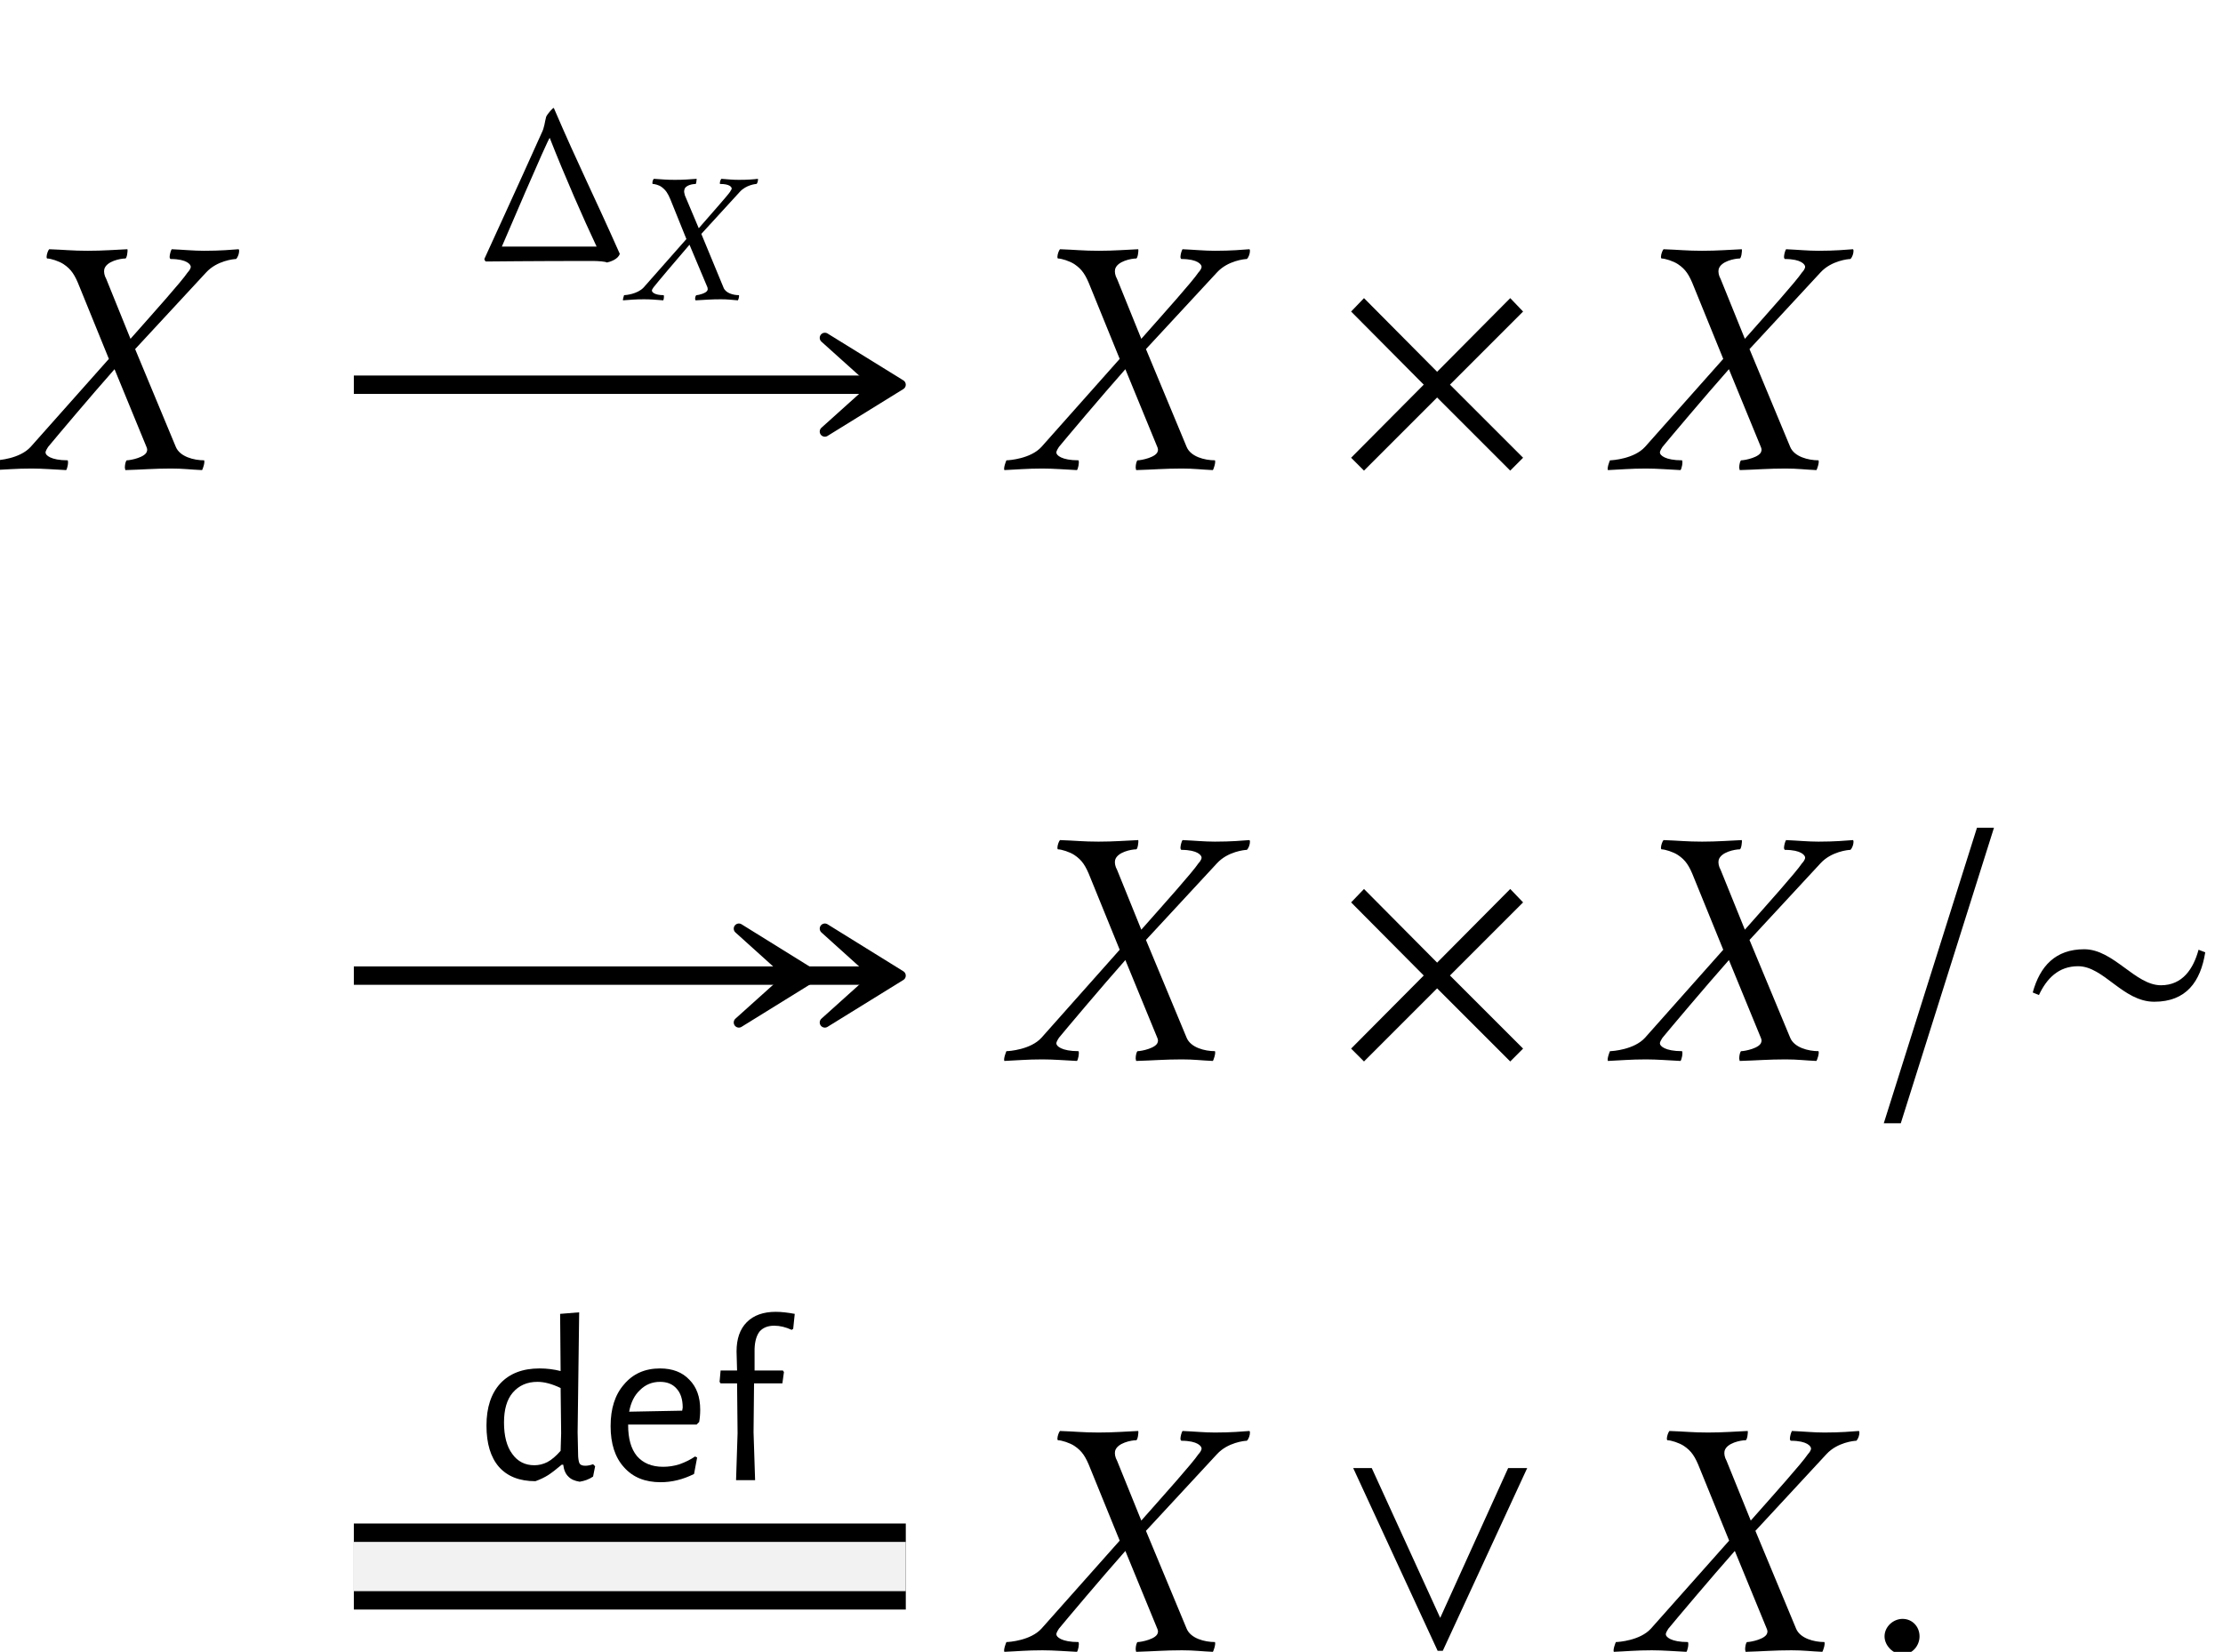
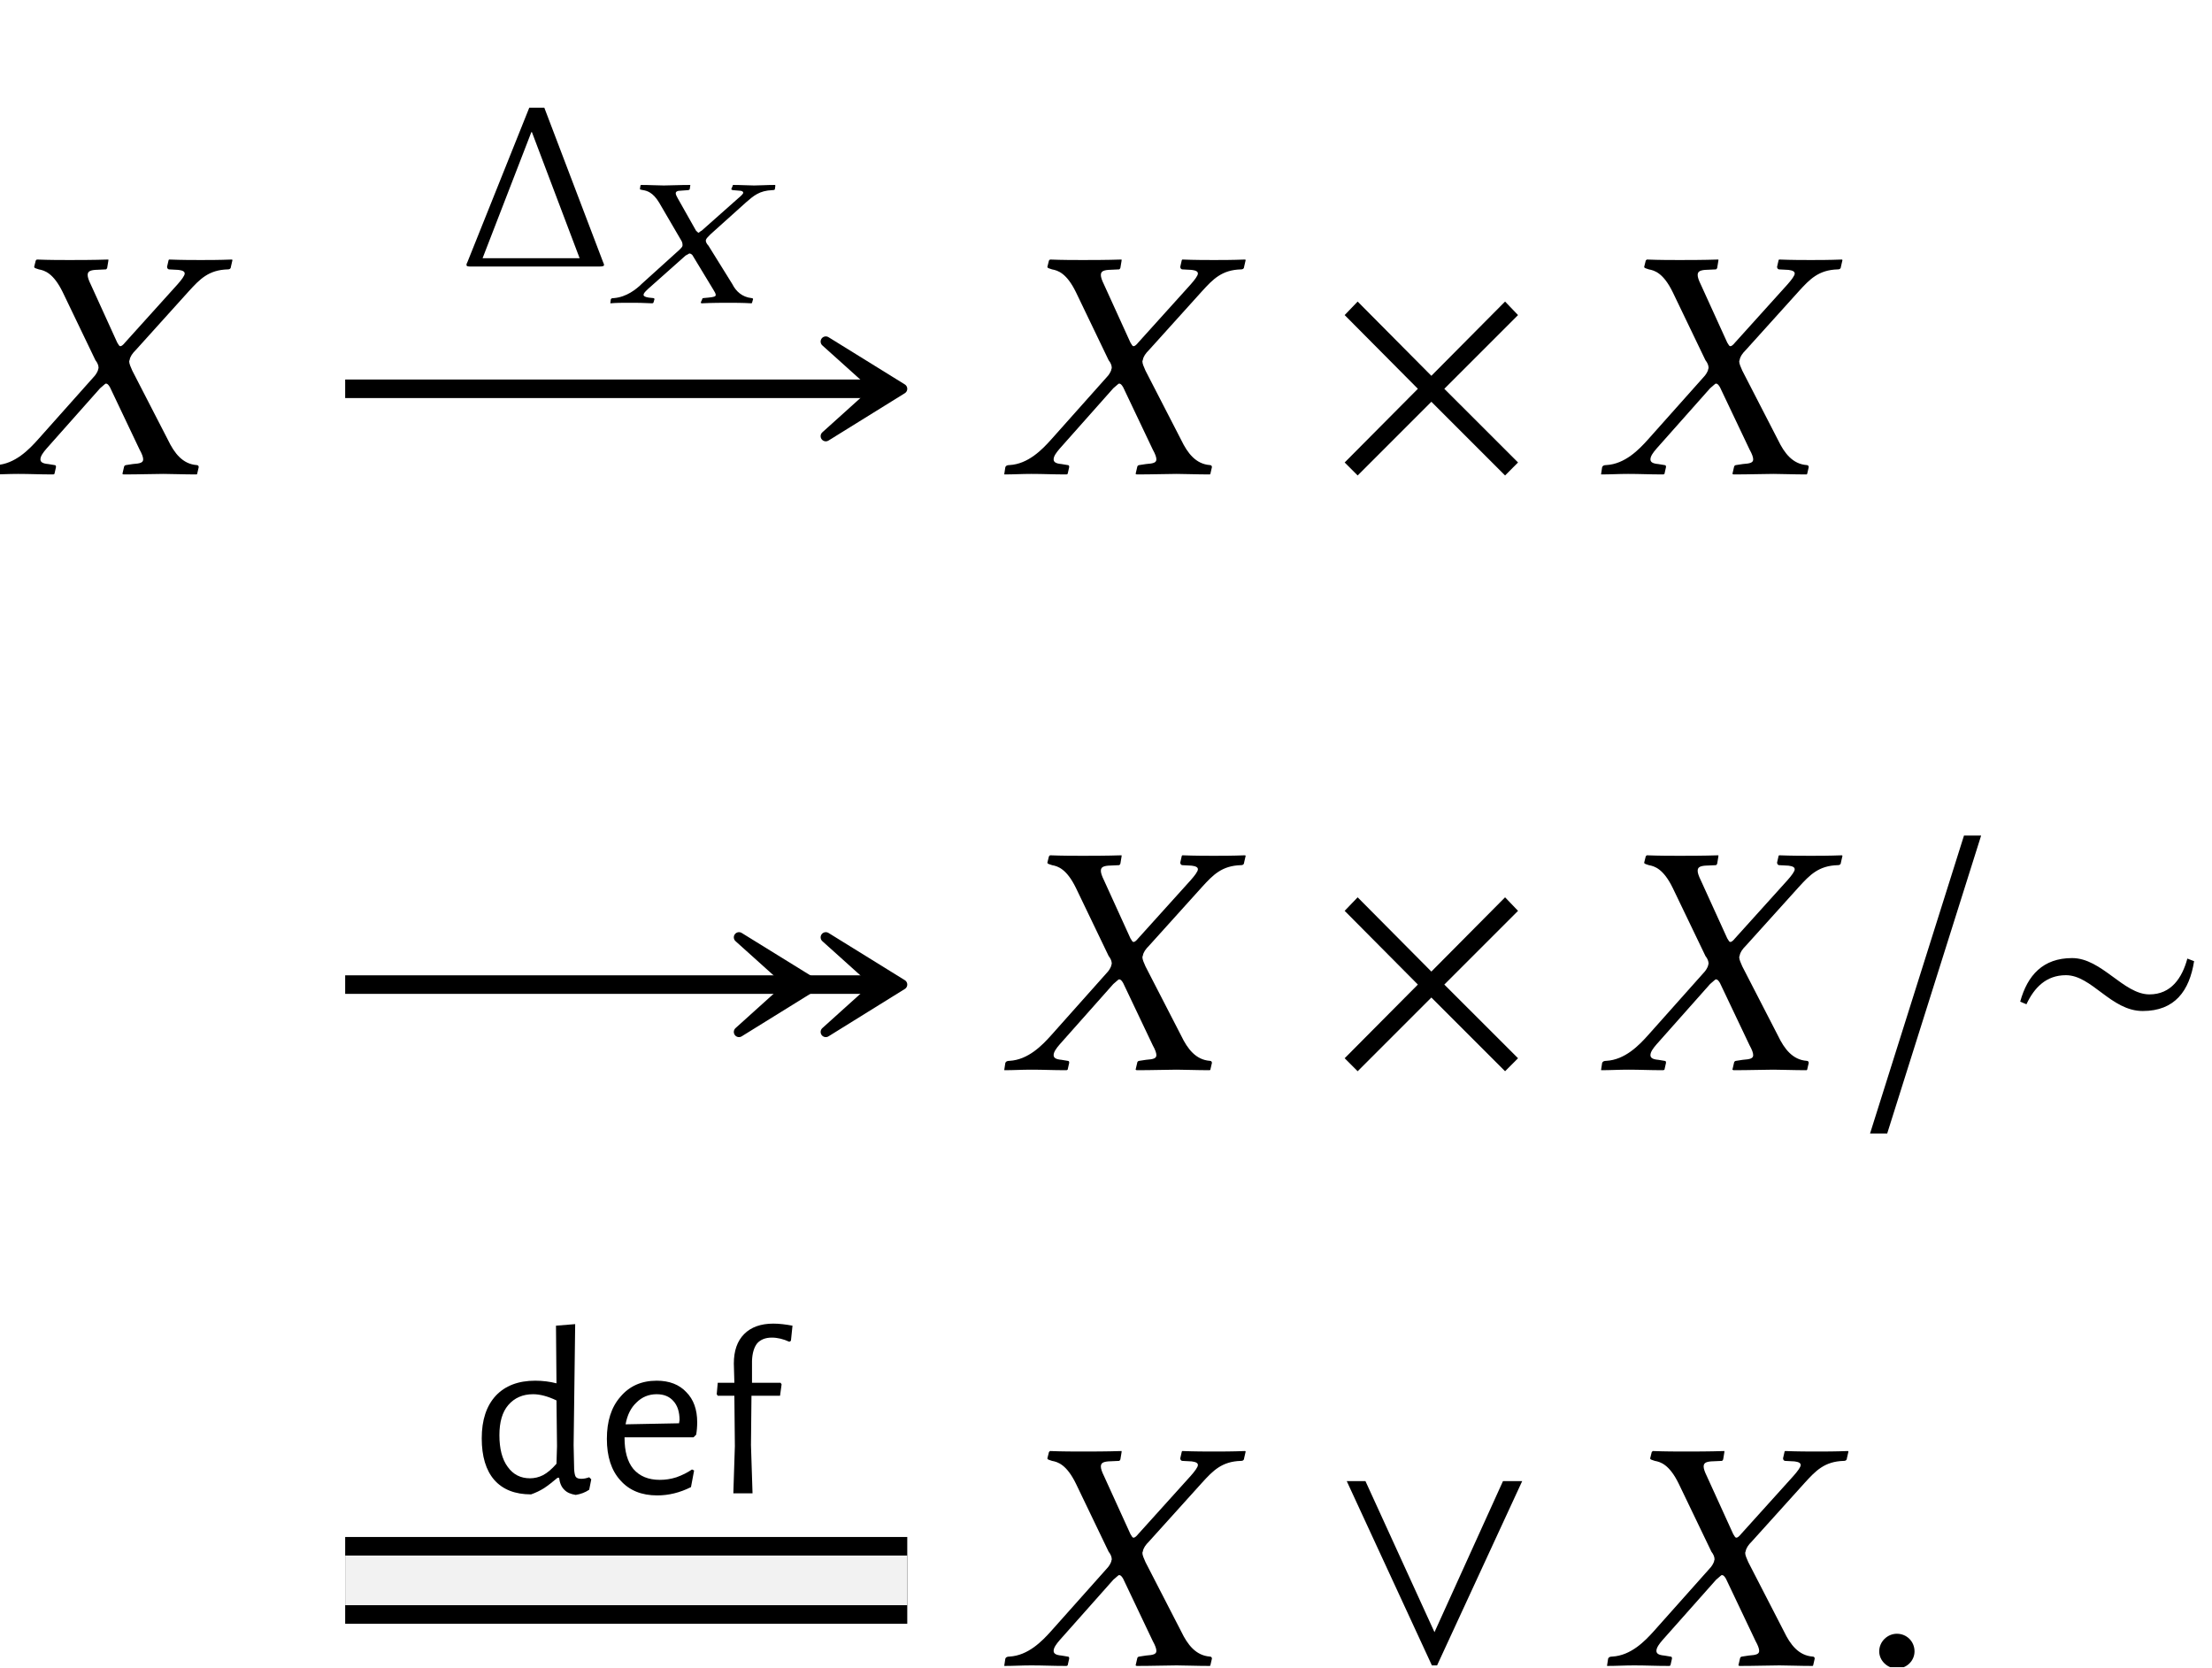
- <svg xmlns="http://www.w3.org/2000/svg" xmlns:xlink="http://www.w3.org/1999/xlink" width="67.461" height="50.131" viewBox="0 0 67.461 50.131">
+ <svg xmlns="http://www.w3.org/2000/svg" xmlns:xlink="http://www.w3.org/1999/xlink" width="66.589" height="50.185" viewBox="0 0 66.589 50.185">
  <defs>
    <g>
      <g id="glyph-0-0">
</g>
      <g id="glyph-0-1">
-         <path d="M 2.266 -6.625 C 1.797 -6.625 1.562 -6.656 1.094 -6.672 C 1.062 -6.641 1.016 -6.516 1.016 -6.438 C 1.016 -6.406 1.031 -6.391 1.031 -6.391 C 1.141 -6.391 1.391 -6.312 1.531 -6.219 C 1.766 -6.062 1.875 -5.891 2.016 -5.531 L 2.906 -3.344 L 0.531 -0.672 C 0.203 -0.312 -0.453 -0.266 -0.531 -0.266 C -0.547 -0.234 -0.625 -0.031 -0.594 0.031 C -0.219 0.016 0.078 -0.016 0.562 -0.016 C 0.906 -0.016 1.281 0.016 1.609 0.031 C 1.641 0 1.688 -0.203 1.656 -0.266 C 1.141 -0.266 0.984 -0.422 0.984 -0.5 C 0.984 -0.562 1.047 -0.641 1.062 -0.672 C 1.281 -0.938 2.359 -2.219 3.078 -3.031 L 4.047 -0.672 C 4.062 -0.641 4.078 -0.578 4.062 -0.547 C 4.031 -0.359 3.562 -0.266 3.453 -0.266 C 3.422 -0.266 3.391 -0.141 3.391 -0.047 C 3.391 -0.016 3.406 0.016 3.406 0.031 C 3.938 0.016 4.266 -0.016 4.797 -0.016 C 5.172 -0.016 5.375 0.016 5.734 0.031 C 5.75 0.016 5.828 -0.203 5.797 -0.266 C 5.484 -0.266 5.062 -0.375 4.938 -0.672 L 3.703 -3.641 L 5.859 -5.969 C 6.188 -6.328 6.703 -6.375 6.766 -6.375 C 6.828 -6.438 6.859 -6.547 6.859 -6.625 C 6.859 -6.656 6.844 -6.672 6.844 -6.672 C 6.625 -6.656 6.297 -6.625 5.797 -6.625 C 5.469 -6.625 5.188 -6.656 4.812 -6.672 C 4.781 -6.625 4.75 -6.5 4.75 -6.438 C 4.75 -6.406 4.766 -6.375 4.781 -6.375 C 5.281 -6.375 5.391 -6.203 5.391 -6.141 C 5.391 -6.078 5.328 -6 5.297 -5.969 C 5.109 -5.688 4.281 -4.766 3.562 -3.953 L 2.828 -5.766 C 2.766 -5.875 2.75 -5.984 2.766 -6.062 C 2.828 -6.312 3.266 -6.391 3.406 -6.391 C 3.453 -6.391 3.484 -6.625 3.469 -6.672 C 3.094 -6.656 2.734 -6.625 2.266 -6.625 Z M 2.266 -6.625 " />
+         <path d="M 1.328 -6.234 C 1.328 -6.188 1.391 -6.188 1.469 -6.156 C 1.641 -6.125 1.906 -6.047 2.188 -5.469 L 3.172 -3.422 C 3.234 -3.344 3.266 -3.266 3.266 -3.188 C 3.266 -3.172 3.25 -3.156 3.25 -3.125 C 3.234 -3.078 3.188 -2.984 3.109 -2.906 L 1.438 -1.031 C 1.172 -0.734 0.75 -0.297 0.188 -0.266 C 0.125 -0.266 0.078 -0.25 0.062 -0.203 L 0.031 0 L 0.031 0.016 C 0.312 0.016 0.562 0 0.844 0 C 1.219 0 1.469 0.016 1.906 0.016 L 1.938 0 L 1.984 -0.203 C 1.984 -0.234 1.984 -0.266 1.938 -0.266 L 1.75 -0.297 C 1.578 -0.312 1.516 -0.359 1.516 -0.438 C 1.516 -0.531 1.594 -0.641 1.703 -0.766 L 3.312 -2.578 C 3.406 -2.656 3.469 -2.719 3.484 -2.719 C 3.531 -2.719 3.562 -2.688 3.609 -2.609 L 4.5 -0.734 C 4.578 -0.594 4.609 -0.5 4.609 -0.438 C 4.609 -0.344 4.531 -0.312 4.297 -0.297 L 4.094 -0.266 C 4.062 -0.266 4.031 -0.234 4.031 -0.203 L 3.984 0 L 4.016 0.016 C 4.469 0.016 5 0 5.219 0 C 5.438 0 5.828 0.016 6.219 0.016 L 6.234 0 L 6.281 -0.203 C 6.281 -0.234 6.266 -0.266 6.219 -0.266 C 5.797 -0.297 5.547 -0.625 5.359 -1.016 L 4.281 -3.109 C 4.234 -3.219 4.188 -3.312 4.188 -3.391 C 4.188 -3.406 4.203 -3.422 4.203 -3.438 C 4.219 -3.531 4.281 -3.625 4.391 -3.734 L 5.984 -5.5 C 6.312 -5.859 6.578 -6.141 7.156 -6.156 C 7.234 -6.156 7.25 -6.203 7.25 -6.234 L 7.297 -6.438 L 7.281 -6.453 C 6.891 -6.438 6.562 -6.438 6.344 -6.438 C 6.125 -6.438 5.781 -6.438 5.391 -6.453 L 5.375 -6.438 L 5.328 -6.234 C 5.328 -6.188 5.359 -6.156 5.391 -6.156 L 5.672 -6.141 C 5.797 -6.125 5.859 -6.094 5.859 -6.031 C 5.859 -5.969 5.766 -5.844 5.641 -5.703 L 4.062 -3.953 C 4 -3.875 3.953 -3.844 3.922 -3.844 C 3.891 -3.844 3.875 -3.875 3.828 -3.953 L 3.031 -5.703 C 2.969 -5.828 2.938 -5.922 2.938 -5.984 C 2.938 -6.078 2.984 -6.125 3.156 -6.141 L 3.484 -6.156 C 3.5 -6.156 3.531 -6.188 3.531 -6.234 L 3.562 -6.422 C 3.562 -6.422 3.562 -6.453 3.562 -6.453 C 3.109 -6.438 2.625 -6.438 2.391 -6.438 C 2.156 -6.438 1.781 -6.438 1.406 -6.453 L 1.375 -6.422 Z M 1.328 -6.234 " />
      </g>
      <g id="glyph-0-2">
-         <path d="M 0.469 -0.438 C 0.469 -0.156 0.734 0.109 1.016 0.109 C 1.312 0.109 1.531 -0.156 1.531 -0.438 C 1.531 -0.734 1.312 -0.969 1.016 -0.969 C 0.734 -0.969 0.469 -0.734 0.469 -0.438 Z M 0.469 -0.438 " />
+         <path d="M 0.562 -0.422 C 0.562 -0.141 0.812 0.094 1.094 0.094 C 1.391 0.094 1.625 -0.141 1.625 -0.422 C 1.625 -0.719 1.391 -0.953 1.094 -0.953 C 0.812 -0.953 0.562 -0.719 0.562 -0.422 Z M 0.562 -0.422 " />
      </g>
      <g id="glyph-1-0">
</g>
      <g id="glyph-1-1">
        <path d="M 5.781 -0.344 L 3.562 -2.562 L 5.781 -4.781 L 5.391 -5.188 L 3.172 -2.953 L 0.953 -5.188 L 0.562 -4.781 L 2.766 -2.562 L 0.562 -0.344 L 0.953 0.047 L 3.172 -2.172 L 5.391 0.047 Z M 5.781 -0.344 " />
      </g>
      <g id="glyph-1-2">
        <path d="M 0.625 1.922 L 1.141 1.922 L 3.969 -7.047 L 3.453 -7.047 Z M 0.625 1.922 " />
      </g>
      <g id="glyph-1-3">
        <path d="M 5.797 -3.266 L 5.594 -3.344 C 5.438 -2.766 5.109 -2.266 4.453 -2.266 C 3.672 -2.266 3.016 -3.359 2.125 -3.359 C 1.25 -3.359 0.781 -2.844 0.562 -2.047 L 0.75 -1.969 C 0.984 -2.469 1.344 -2.844 1.938 -2.844 C 2.719 -2.844 3.297 -1.766 4.25 -1.766 C 5.219 -1.766 5.656 -2.375 5.797 -3.266 Z M 5.797 -3.266 " />
      </g>
      <g id="glyph-1-4">
        <path d="M 5.906 -5.547 L 5.328 -5.547 L 3.266 -1 L 1.188 -5.547 L 0.625 -5.547 L 3.188 0 L 3.344 0 Z M 5.906 -5.547 " />
      </g>
      <g id="glyph-2-0">
</g>
      <g id="glyph-2-1">
-         <path d="M 3.547 -0.453 L 0.672 -0.453 C 0.672 -0.453 2.094 -3.781 2.125 -3.75 C 2.578 -2.594 3.156 -1.281 3.547 -0.453 Z M 2.25 -4.656 C 2.234 -4.688 2.047 -4.469 2.016 -4.391 C 1.969 -4.219 1.969 -4.078 1.875 -3.891 C 1.203 -2.391 0.141 -0.078 0.141 -0.078 C 0.141 -0.047 0.172 0 0.188 0 C 0.188 0 1.641 -0.016 3.422 -0.016 C 3.594 -0.016 3.812 0 3.859 0.031 C 3.938 0.016 4.203 -0.062 4.25 -0.234 C 3.453 -2.031 3.016 -2.875 2.25 -4.656 Z M 2.25 -4.656 " />
+         <path d="M 2.172 -4.047 L 2.188 -4.047 L 3.625 -0.25 L 0.703 -0.25 Z M 2.562 -4.781 L 2.109 -4.781 L 0.25 -0.141 C 0.219 -0.078 0.219 -0.078 0.219 -0.047 C 0.219 0 0.281 0 0.375 0 L 4.203 0 C 4.328 0 4.359 -0.016 4.359 -0.047 C 4.359 -0.062 4.359 -0.078 4.328 -0.141 Z M 2.562 -4.781 " />
      </g>
      <g id="glyph-3-0">
</g>
      <g id="glyph-3-1">
-         <path d="M 1.25 -3.641 C 0.984 -3.641 0.859 -3.656 0.609 -3.672 C 0.578 -3.656 0.562 -3.578 0.562 -3.547 C 0.562 -3.531 0.562 -3.516 0.578 -3.516 C 0.625 -3.516 0.766 -3.484 0.844 -3.422 C 0.969 -3.328 1.031 -3.234 1.109 -3.047 L 1.594 -1.844 L 0.297 -0.375 C 0.109 -0.172 -0.25 -0.141 -0.297 -0.141 C -0.297 -0.125 -0.344 -0.016 -0.328 0.016 C -0.125 0 0.047 -0.016 0.312 -0.016 C 0.5 -0.016 0.703 0 0.891 0.016 C 0.906 0 0.922 -0.109 0.906 -0.141 C 0.625 -0.141 0.547 -0.234 0.547 -0.281 C 0.547 -0.312 0.578 -0.344 0.594 -0.375 C 0.703 -0.516 1.297 -1.219 1.688 -1.672 L 2.234 -0.375 C 2.234 -0.344 2.25 -0.312 2.234 -0.297 C 2.219 -0.203 1.953 -0.141 1.906 -0.141 C 1.875 -0.141 1.859 -0.078 1.859 -0.031 C 1.859 0 1.875 0.016 1.875 0.016 C 2.172 0 2.344 -0.016 2.641 -0.016 C 2.844 -0.016 2.953 0 3.156 0.016 C 3.172 0 3.203 -0.109 3.188 -0.141 C 3.016 -0.141 2.781 -0.203 2.719 -0.375 L 2.047 -2 L 3.219 -3.281 C 3.406 -3.484 3.688 -3.516 3.719 -3.516 C 3.75 -3.531 3.766 -3.609 3.766 -3.641 C 3.766 -3.656 3.766 -3.672 3.766 -3.672 C 3.641 -3.656 3.453 -3.641 3.188 -3.641 C 3 -3.641 2.859 -3.656 2.656 -3.672 C 2.625 -3.641 2.609 -3.578 2.609 -3.531 C 2.609 -3.516 2.625 -3.516 2.625 -3.516 C 2.906 -3.516 2.969 -3.422 2.969 -3.375 C 2.969 -3.344 2.922 -3.297 2.922 -3.281 C 2.812 -3.125 2.359 -2.625 1.969 -2.172 L 1.547 -3.172 C 1.531 -3.234 1.516 -3.297 1.531 -3.328 C 1.547 -3.484 1.797 -3.516 1.875 -3.516 C 1.891 -3.516 1.906 -3.641 1.906 -3.672 C 1.703 -3.656 1.5 -3.641 1.25 -3.641 Z M 1.25 -3.641 " />
+         <path d="M 0.906 -3.422 C 0.906 -3.406 0.938 -3.406 1 -3.391 C 1.109 -3.375 1.297 -3.328 1.484 -3.016 L 2.141 -1.891 C 2.172 -1.844 2.188 -1.797 2.188 -1.75 C 2.188 -1.75 2.188 -1.734 2.188 -1.719 C 2.188 -1.688 2.141 -1.641 2.094 -1.594 L 0.969 -0.578 C 0.797 -0.406 0.5 -0.172 0.125 -0.141 C 0.094 -0.141 0.047 -0.141 0.031 -0.109 L 0.016 0 L 0.016 0.016 C 0.203 0 0.375 0 0.562 0 C 0.828 0 0.984 0 1.281 0.016 L 1.312 0 L 1.344 -0.109 C 1.344 -0.125 1.328 -0.141 1.312 -0.141 L 1.172 -0.156 C 1.062 -0.172 1.016 -0.203 1.016 -0.234 C 1.016 -0.297 1.078 -0.344 1.156 -0.422 L 2.281 -1.422 C 2.344 -1.453 2.391 -1.484 2.391 -1.484 C 2.422 -1.484 2.453 -1.469 2.484 -1.438 L 3.109 -0.406 C 3.156 -0.328 3.188 -0.281 3.188 -0.234 C 3.188 -0.188 3.125 -0.172 2.969 -0.156 L 2.812 -0.141 C 2.797 -0.141 2.781 -0.125 2.781 -0.109 L 2.734 0 L 2.766 0.016 C 3.078 0 3.422 0 3.578 0 C 3.734 0 4 0 4.266 0.016 L 4.281 0 L 4.312 -0.109 C 4.312 -0.125 4.297 -0.141 4.266 -0.141 C 3.984 -0.172 3.797 -0.344 3.688 -0.562 L 2.969 -1.719 C 2.922 -1.766 2.891 -1.828 2.891 -1.859 C 2.891 -1.875 2.891 -1.875 2.891 -1.891 C 2.906 -1.938 2.953 -1.984 3.031 -2.062 L 4.109 -3.031 C 4.328 -3.219 4.5 -3.375 4.891 -3.391 C 4.953 -3.391 4.969 -3.406 4.969 -3.422 L 4.984 -3.531 L 4.969 -3.547 C 4.719 -3.547 4.5 -3.531 4.344 -3.531 C 4.188 -3.531 3.969 -3.547 3.703 -3.547 L 3.703 -3.531 L 3.656 -3.422 C 3.656 -3.406 3.688 -3.391 3.703 -3.391 L 3.891 -3.375 C 3.984 -3.375 4.016 -3.344 4.016 -3.312 C 4.016 -3.281 3.953 -3.219 3.859 -3.141 L 2.766 -2.172 C 2.703 -2.141 2.688 -2.109 2.672 -2.109 C 2.656 -2.109 2.625 -2.141 2.594 -2.172 L 2.047 -3.141 C 2.016 -3.203 1.984 -3.25 1.984 -3.297 C 1.984 -3.344 2.031 -3.375 2.141 -3.375 L 2.359 -3.391 C 2.375 -3.391 2.406 -3.406 2.406 -3.422 L 2.422 -3.531 C 2.422 -3.531 2.422 -3.547 2.422 -3.547 C 2.109 -3.547 1.781 -3.531 1.625 -3.531 C 1.453 -3.531 1.203 -3.547 0.938 -3.547 L 0.922 -3.531 Z M 0.906 -3.422 " />
      </g>
      <g id="glyph-4-0">
</g>
      <g id="glyph-4-1">
        <path d="M 3.078 -1.453 L 3.094 -0.719 C 3.102 -0.613 3.117 -0.539 3.141 -0.5 C 3.172 -0.457 3.227 -0.438 3.312 -0.438 C 3.383 -0.438 3.461 -0.453 3.547 -0.484 L 3.609 -0.422 L 3.547 -0.109 C 3.422 -0.023 3.285 0.023 3.141 0.047 C 2.992 0.023 2.879 -0.023 2.797 -0.109 C 2.711 -0.191 2.66 -0.312 2.641 -0.469 L 2.594 -0.469 C 2.445 -0.344 2.312 -0.238 2.188 -0.156 C 2.07 -0.082 1.941 -0.02 1.797 0.031 C 1.316 0.031 0.945 -0.113 0.688 -0.406 C 0.438 -0.695 0.312 -1.113 0.312 -1.656 C 0.312 -2.207 0.453 -2.633 0.734 -2.938 C 1.016 -3.238 1.41 -3.391 1.922 -3.391 C 2.148 -3.391 2.363 -3.363 2.562 -3.312 L 2.547 -5.047 L 3.125 -5.094 Z M 1.859 -2.984 C 1.547 -2.984 1.297 -2.875 1.109 -2.656 C 0.93 -2.445 0.844 -2.145 0.844 -1.75 C 0.844 -1.344 0.926 -1.023 1.094 -0.797 C 1.258 -0.566 1.484 -0.453 1.766 -0.453 C 1.898 -0.453 2.031 -0.484 2.156 -0.547 C 2.289 -0.617 2.426 -0.734 2.562 -0.891 L 2.578 -1.422 L 2.562 -2.797 C 2.301 -2.922 2.066 -2.984 1.859 -2.984 Z M 1.859 -2.984 " />
      </g>
      <g id="glyph-4-2">
        <path d="M 0.844 -1.688 L 0.844 -1.672 C 0.844 -1.266 0.93 -0.953 1.109 -0.734 C 1.297 -0.516 1.562 -0.406 1.906 -0.406 C 2.07 -0.406 2.238 -0.43 2.406 -0.484 C 2.582 -0.547 2.738 -0.625 2.875 -0.719 L 2.938 -0.688 L 2.844 -0.188 C 2.508 -0.02 2.172 0.062 1.828 0.062 C 1.359 0.062 0.988 -0.086 0.719 -0.391 C 0.445 -0.691 0.312 -1.109 0.312 -1.641 C 0.312 -2.172 0.445 -2.594 0.719 -2.906 C 0.988 -3.227 1.352 -3.391 1.812 -3.391 C 2.195 -3.391 2.492 -3.273 2.703 -3.047 C 2.922 -2.828 3.031 -2.523 3.031 -2.141 C 3.031 -2.004 3.02 -1.879 3 -1.766 L 2.922 -1.688 Z M 1.812 -2.984 C 1.57 -2.984 1.367 -2.898 1.203 -2.734 C 1.035 -2.578 0.926 -2.359 0.875 -2.078 L 2.484 -2.109 L 2.5 -2.203 C 2.5 -2.453 2.438 -2.645 2.312 -2.781 C 2.195 -2.914 2.031 -2.984 1.812 -2.984 Z M 1.812 -2.984 " />
      </g>
      <g id="glyph-4-3">
        <path d="M 1.969 -5.109 C 2.145 -5.109 2.336 -5.086 2.547 -5.047 L 2.5 -4.594 L 2.453 -4.562 C 2.273 -4.645 2.098 -4.688 1.922 -4.688 C 1.734 -4.688 1.586 -4.629 1.484 -4.516 C 1.391 -4.398 1.336 -4.223 1.328 -3.984 L 1.328 -3.328 L 2.188 -3.328 L 2.219 -3.281 L 2.172 -2.938 L 1.312 -2.938 L 1.297 -1.453 L 1.344 0 L 0.766 0 L 0.812 -1.422 L 0.797 -2.938 L 0.297 -2.938 L 0.266 -2.984 L 0.297 -3.328 L 0.797 -3.328 L 0.781 -3.906 C 0.781 -4.289 0.883 -4.586 1.094 -4.797 C 1.301 -5.004 1.594 -5.109 1.969 -5.109 Z M 1.969 -5.109 " />
      </g>
    </g>
    <clipPath id="clip-0">
-       <path clip-rule="nonzero" d="M 30 43 L 38 43 L 38 50.133 L 30 50.133 Z M 30 43 " />
+       <path clip-rule="nonzero" d="M 56 25 L 66.59 25 L 66.59 35 L 56 35 Z M 56 25 " />
    </clipPath>
    <clipPath id="clip-1">
-       <path clip-rule="nonzero" d="M 41 44 L 47 44 L 47 50.133 L 41 50.133 Z M 41 44 " />
+       <path clip-rule="nonzero" d="M 30 43 L 38 43 L 38 50.184 L 30 50.184 Z M 30 43 " />
    </clipPath>
    <clipPath id="clip-2">
-       <path clip-rule="nonzero" d="M 48 43 L 57 43 L 57 50.133 L 48 50.133 Z M 48 43 " />
+       <path clip-rule="nonzero" d="M 40 44 L 46 44 L 46 50.184 L 40 50.184 Z M 40 44 " />
    </clipPath>
    <clipPath id="clip-3">
-       <path clip-rule="nonzero" d="M 57 49 L 59 49 L 59 50.133 L 57 50.133 Z M 57 49 " />
+       <path clip-rule="nonzero" d="M 48 43 L 56 43 L 56 50.184 L 48 50.184 Z M 48 43 " />
+     </clipPath>
+     <clipPath id="clip-4">
+       <path clip-rule="nonzero" d="M 56 49 L 58 49 L 58 50.184 L 56 50.184 Z M 56 49 " />
    </clipPath>
  </defs>
  <g fill="rgb(0%, 0%, 0%)" fill-opacity="1">
-     <use xlink:href="#glyph-0-1" x="0.398" y="14.236" />
+     <use xlink:href="#glyph-0-1" x="-0.299" y="14.265" />
  </g>
  <g fill="rgb(0%, 0%, 0%)" fill-opacity="1">
-     <use xlink:href="#glyph-0-1" x="31.073" y="14.236" />
+     <use xlink:href="#glyph-0-1" x="30.202" y="14.265" />
  </g>
  <g fill="rgb(0%, 0%, 0%)" fill-opacity="1">
-     <use xlink:href="#glyph-1-1" x="40.44" y="14.236" />
+     <use xlink:href="#glyph-1-1" x="39.917" y="14.265" />
  </g>
  <g fill="rgb(0%, 0%, 0%)" fill-opacity="1">
-     <use xlink:href="#glyph-0-1" x="49.389" y="14.236" />
+     <use xlink:href="#glyph-0-1" x="48.168" y="14.265" />
  </g>
  <g fill="rgb(0%, 0%, 0%)" fill-opacity="1">
-     <use xlink:href="#glyph-0-1" x="31.073" y="32.168" />
+     <use xlink:href="#glyph-0-1" x="30.202" y="32.198" />
  </g>
  <g fill="rgb(0%, 0%, 0%)" fill-opacity="1">
-     <use xlink:href="#glyph-1-1" x="40.44" y="32.168" />
+     <use xlink:href="#glyph-1-1" x="39.917" y="32.198" />
  </g>
  <g fill="rgb(0%, 0%, 0%)" fill-opacity="1">
-     <use xlink:href="#glyph-0-1" x="49.389" y="32.168" />
-   </g>
-   <g fill="rgb(0%, 0%, 0%)" fill-opacity="1">
-     <use xlink:href="#glyph-1-2" x="56.542" y="32.168" />
-     <use xlink:href="#glyph-1-3" x="61.125" y="32.168" />
+     <use xlink:href="#glyph-0-1" x="48.168" y="32.198" />
  </g>
  <g clip-path="url(#clip-0)">
    <g fill="rgb(0%, 0%, 0%)" fill-opacity="1">
-       <use xlink:href="#glyph-0-1" x="31.073" y="50.101" />
+       <use xlink:href="#glyph-1-2" x="55.67" y="32.198" />
+       <use xlink:href="#glyph-1-3" x="60.253" y="32.198" />
    </g>
  </g>
  <g clip-path="url(#clip-1)">
    <g fill="rgb(0%, 0%, 0%)" fill-opacity="1">
-       <use xlink:href="#glyph-1-4" x="40.44" y="50.101" />
+       <use xlink:href="#glyph-0-1" x="30.202" y="50.13" />
    </g>
  </g>
  <g clip-path="url(#clip-2)">
    <g fill="rgb(0%, 0%, 0%)" fill-opacity="1">
-       <use xlink:href="#glyph-0-1" x="49.568" y="50.101" />
+       <use xlink:href="#glyph-1-4" x="39.917" y="50.13" />
    </g>
  </g>
  <g clip-path="url(#clip-3)">
    <g fill="rgb(0%, 0%, 0%)" fill-opacity="1">
-       <use xlink:href="#glyph-0-2" x="56.721" y="50.101" />
+       <use xlink:href="#glyph-0-1" x="48.348" y="50.13" />
    </g>
  </g>
-   <path fill="none" stroke-width="0.558" stroke-linecap="butt" stroke-linejoin="miter" stroke="rgb(0%, 0%, 0%)" stroke-opacity="1" stroke-miterlimit="10" d="M -4.599 17.118 L 11.198 17.118 " transform="matrix(1, 0, 0, -1, 15.337, 28.794)" />
-   <path fill-rule="nonzero" fill="rgb(0%, 0%, 0%)" fill-opacity="1" stroke-width="0.311" stroke-linecap="butt" stroke-linejoin="round" stroke="rgb(0%, 0%, 0%)" stroke-opacity="1" stroke-miterlimit="10" d="M 3.69 -0 L 1.39 1.422 L 2.972 -0 L 1.39 -1.422 Z M 3.69 -0 " transform="matrix(1, 0, 0, -1, 23.64157, 11.6756)" />
+   <g clip-path="url(#clip-4)">
+     <g fill="rgb(0%, 0%, 0%)" fill-opacity="1">
+       <use xlink:href="#glyph-0-2" x="56.009" y="50.13" />
+     </g>
+   </g>
+   <path fill="none" stroke-width="0.558" stroke-linecap="butt" stroke-linejoin="miter" stroke="rgb(0%, 0%, 0%)" stroke-opacity="1" stroke-miterlimit="10" d="M -4.859 17.252 L 11.113 17.252 " transform="matrix(1, 0, 0, -1, 15.25, 28.955)" />
+   <path fill-rule="nonzero" fill="rgb(0%, 0%, 0%)" fill-opacity="1" stroke-width="0.311" stroke-linecap="butt" stroke-linejoin="round" stroke="rgb(0%, 0%, 0%)" stroke-opacity="1" stroke-miterlimit="10" d="M 3.689 0.001 L 1.392 1.423 L 2.974 0.001 L 1.392 -1.424 Z M 3.689 0.001 " transform="matrix(1, 0, 0, -1, 23.46738, 11.70459)" />
  <g fill="rgb(0%, 0%, 0%)" fill-opacity="1">
-     <use xlink:href="#glyph-2-1" x="14.558" y="7.936" />
+     <use xlink:href="#glyph-2-1" x="13.824" y="8.023" />
  </g>
  <g fill="rgb(0%, 0%, 0%)" fill-opacity="1">
-     <use xlink:href="#glyph-3-1" x="19.236" y="9.099" />
+     <use xlink:href="#glyph-3-1" x="18.358" y="9.114" />
  </g>
-   <path fill="none" stroke-width="0.558" stroke-linecap="butt" stroke-linejoin="miter" stroke="rgb(0%, 0%, 0%)" stroke-opacity="1" stroke-miterlimit="10" d="M -4.599 -0.815 L 11.198 -0.815 " transform="matrix(1, 0, 0, -1, 15.337, 28.794)" />
-   <path fill-rule="nonzero" fill="rgb(0%, 0%, 0%)" fill-opacity="1" stroke-width="0.311" stroke-linecap="butt" stroke-linejoin="round" stroke="rgb(0%, 0%, 0%)" stroke-opacity="1" stroke-miterlimit="10" d="M 3.688 -0.001 L 1.391 1.425 L 2.973 -0.001 L 1.391 -1.423 Z M 3.688 -0.001 " transform="matrix(1, 0, 0, -1, 21.03117, 29.60845)" />
-   <path fill-rule="nonzero" fill="rgb(0%, 0%, 0%)" fill-opacity="1" stroke-width="0.311" stroke-linecap="butt" stroke-linejoin="round" stroke="rgb(0%, 0%, 0%)" stroke-opacity="1" stroke-miterlimit="10" d="M 3.69 -0.001 L 1.39 1.425 L 2.972 -0.001 L 1.39 -1.423 Z M 3.69 -0.001 " transform="matrix(1, 0, 0, -1, 23.64157, 29.60845)" />
-   <path fill="none" stroke-width="2.611" stroke-linecap="butt" stroke-linejoin="miter" stroke="rgb(0%, 0%, 0%)" stroke-opacity="1" stroke-miterlimit="10" d="M -4.599 -18.749 L 12.151 -18.749 " transform="matrix(1, 0, 0, -1, 15.337, 28.794)" />
-   <path fill="none" stroke-width="1.495" stroke-linecap="butt" stroke-linejoin="miter" stroke="rgb(94.901%, 94.901%, 94.901%)" stroke-opacity="1" stroke-miterlimit="10" d="M -4.599 -18.749 L 12.151 -18.749 " transform="matrix(1, 0, 0, -1, 15.337, 28.794)" />
+   <path fill="none" stroke-width="0.558" stroke-linecap="butt" stroke-linejoin="miter" stroke="rgb(0%, 0%, 0%)" stroke-opacity="1" stroke-miterlimit="10" d="M -4.859 -0.682 L 11.113 -0.682 " transform="matrix(1, 0, 0, -1, 15.25, 28.955)" />
+   <path fill-rule="nonzero" fill="rgb(0%, 0%, 0%)" fill-opacity="1" stroke-width="0.311" stroke-linecap="butt" stroke-linejoin="round" stroke="rgb(0%, 0%, 0%)" stroke-opacity="1" stroke-miterlimit="10" d="M 3.69 0.001 L 1.389 1.423 L 2.971 0.001 L 1.389 -1.425 Z M 3.69 0.001 " transform="matrix(1, 0, 0, -1, 20.85698, 29.63743)" />
+   <path fill-rule="nonzero" fill="rgb(0%, 0%, 0%)" fill-opacity="1" stroke-width="0.311" stroke-linecap="butt" stroke-linejoin="round" stroke="rgb(0%, 0%, 0%)" stroke-opacity="1" stroke-miterlimit="10" d="M 3.689 0.001 L 1.392 1.423 L 2.974 0.001 L 1.392 -1.425 Z M 3.689 0.001 " transform="matrix(1, 0, 0, -1, 23.46738, 29.63743)" />
+   <path fill="none" stroke-width="2.611" stroke-linecap="butt" stroke-linejoin="miter" stroke="rgb(0%, 0%, 0%)" stroke-opacity="1" stroke-miterlimit="10" d="M -4.859 -18.615 L 12.062 -18.615 " transform="matrix(1, 0, 0, -1, 15.25, 28.955)" />
+   <path fill="none" stroke-width="1.495" stroke-linecap="butt" stroke-linejoin="miter" stroke="rgb(94.901%, 94.901%, 94.901%)" stroke-opacity="1" stroke-miterlimit="10" d="M -4.859 -18.615 L 12.062 -18.615 " transform="matrix(1, 0, 0, -1, 15.25, 28.955)" />
  <g fill="rgb(0%, 0%, 0%)" fill-opacity="1">
-     <use xlink:href="#glyph-4-1" x="14.451" y="44.922" />
-     <use xlink:href="#glyph-4-2" x="18.218" y="44.922" />
-     <use xlink:href="#glyph-4-3" x="21.571" y="44.922" />
+     <use xlink:href="#glyph-4-1" x="14.19" y="44.951" />
+     <use xlink:href="#glyph-4-2" x="17.957" y="44.951" />
+     <use xlink:href="#glyph-4-3" x="21.31" y="44.951" />
  </g>
</svg>
